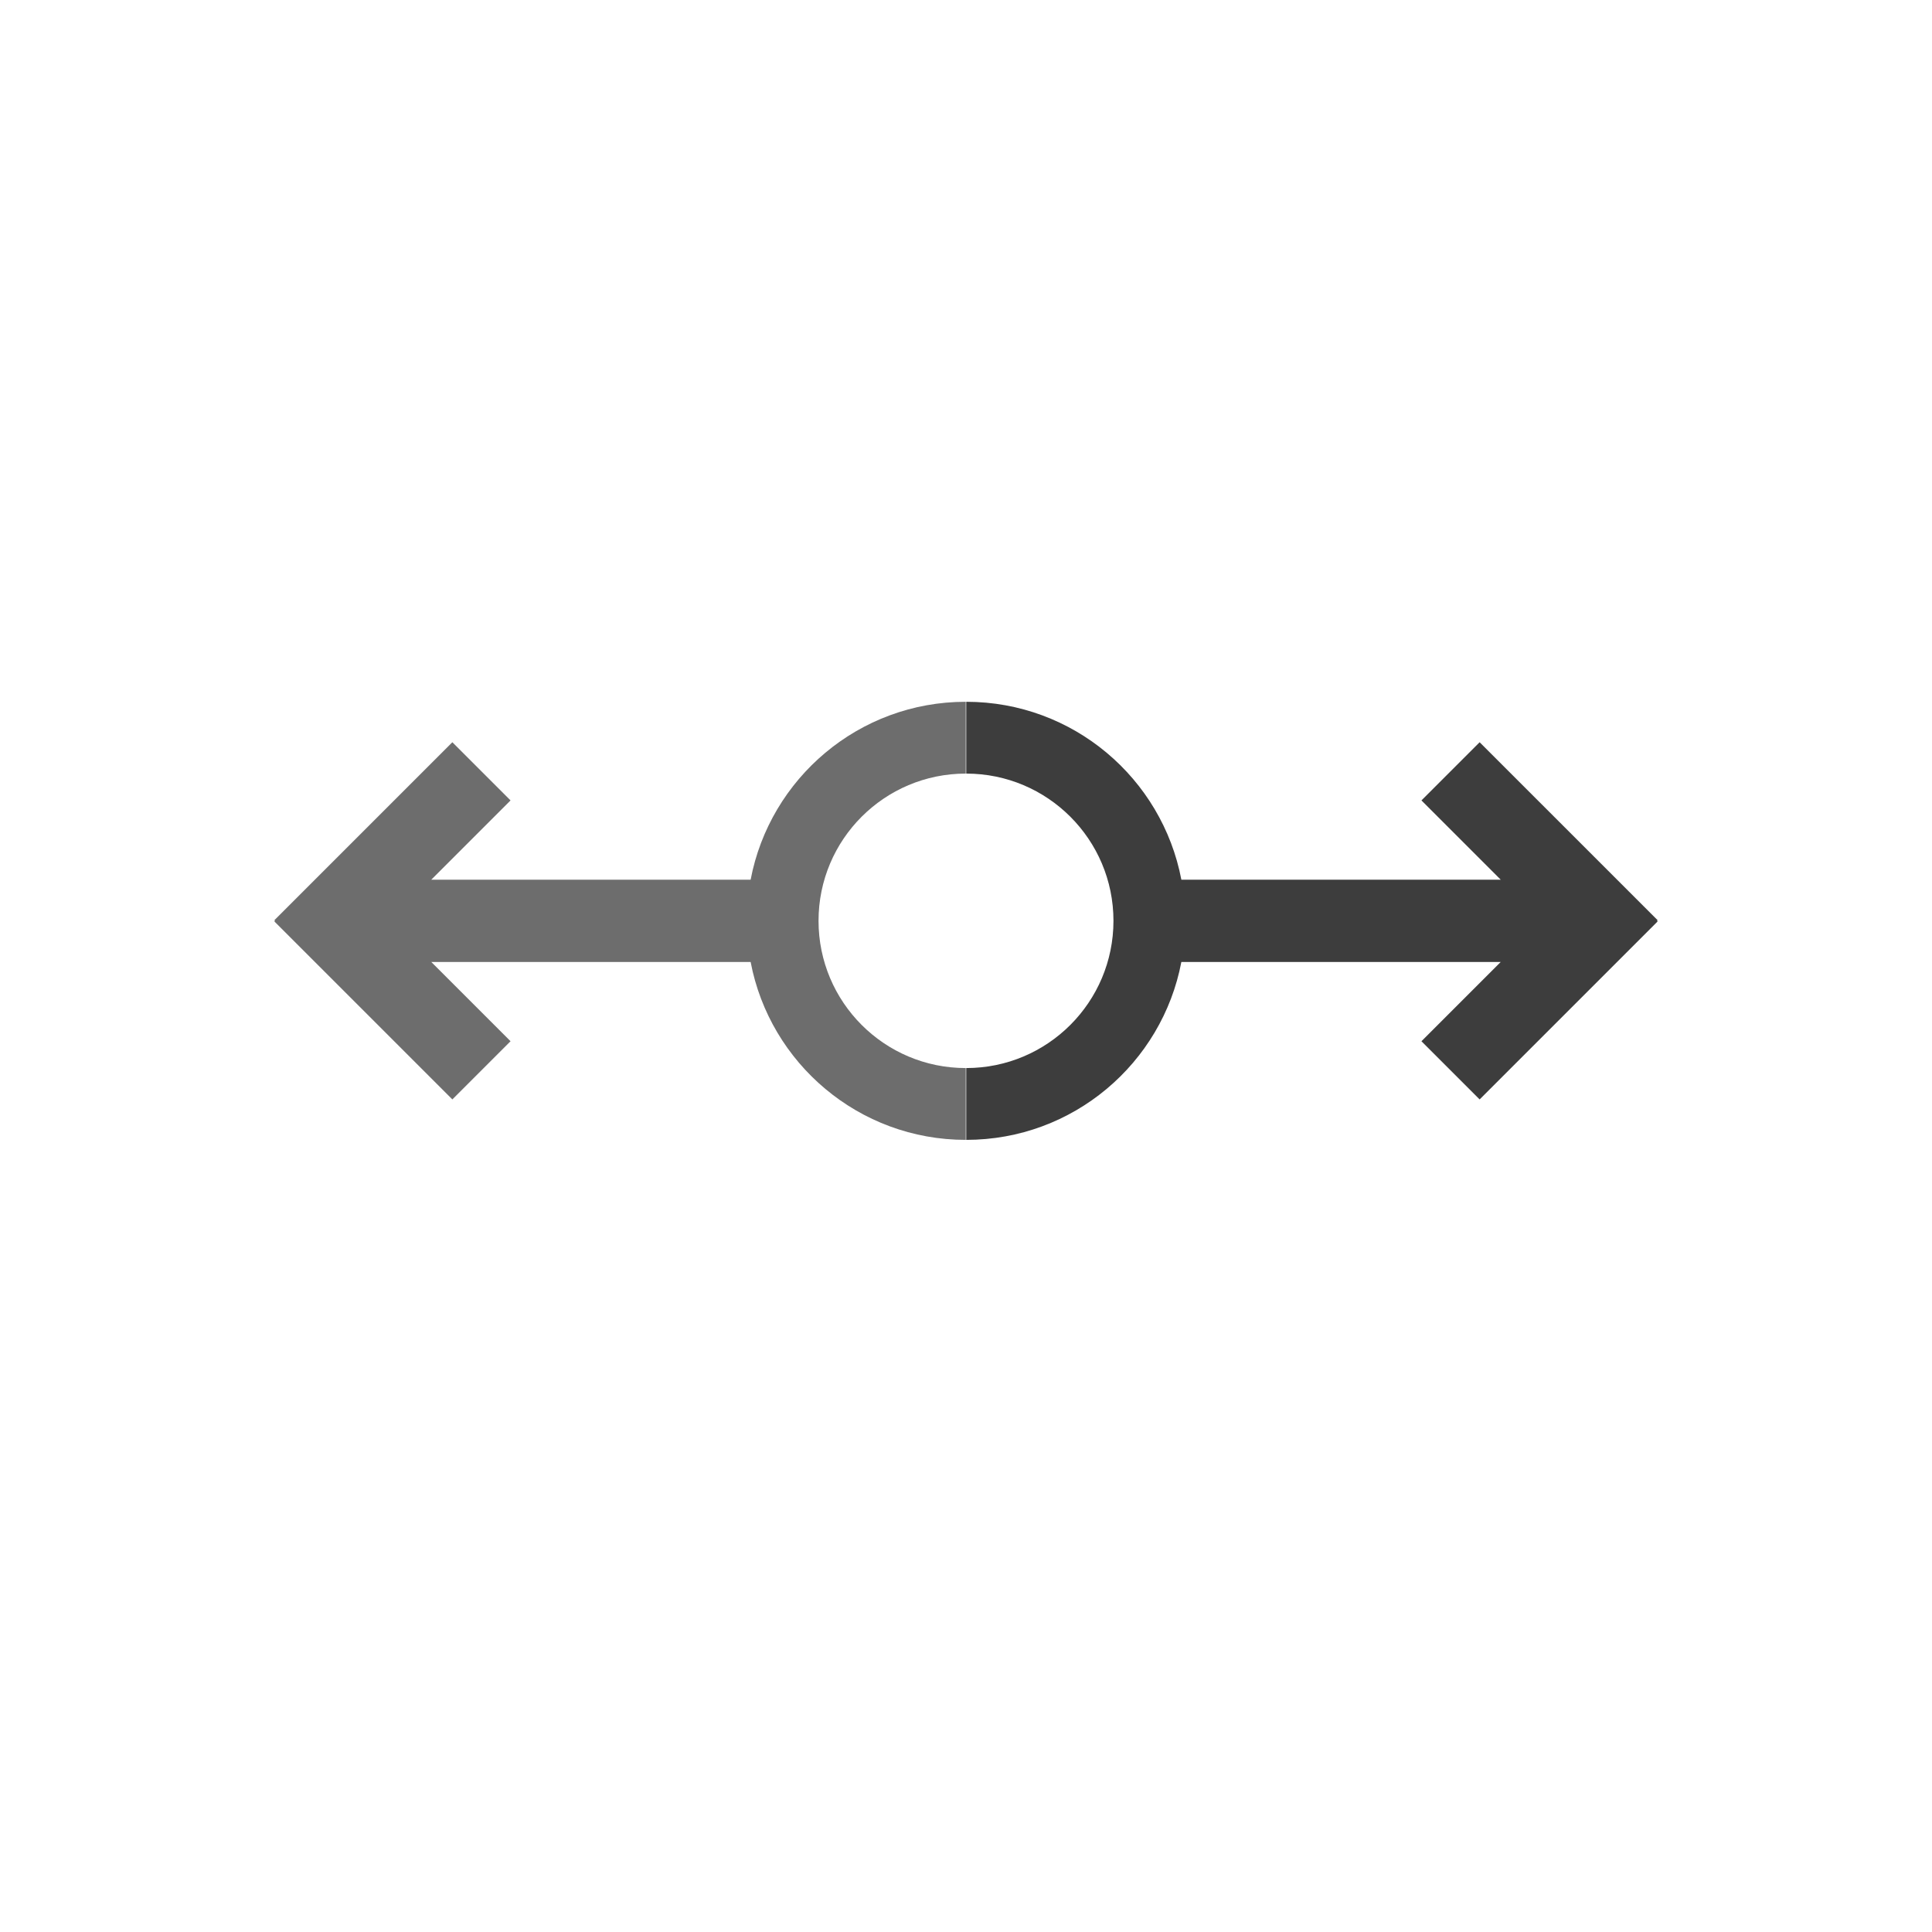
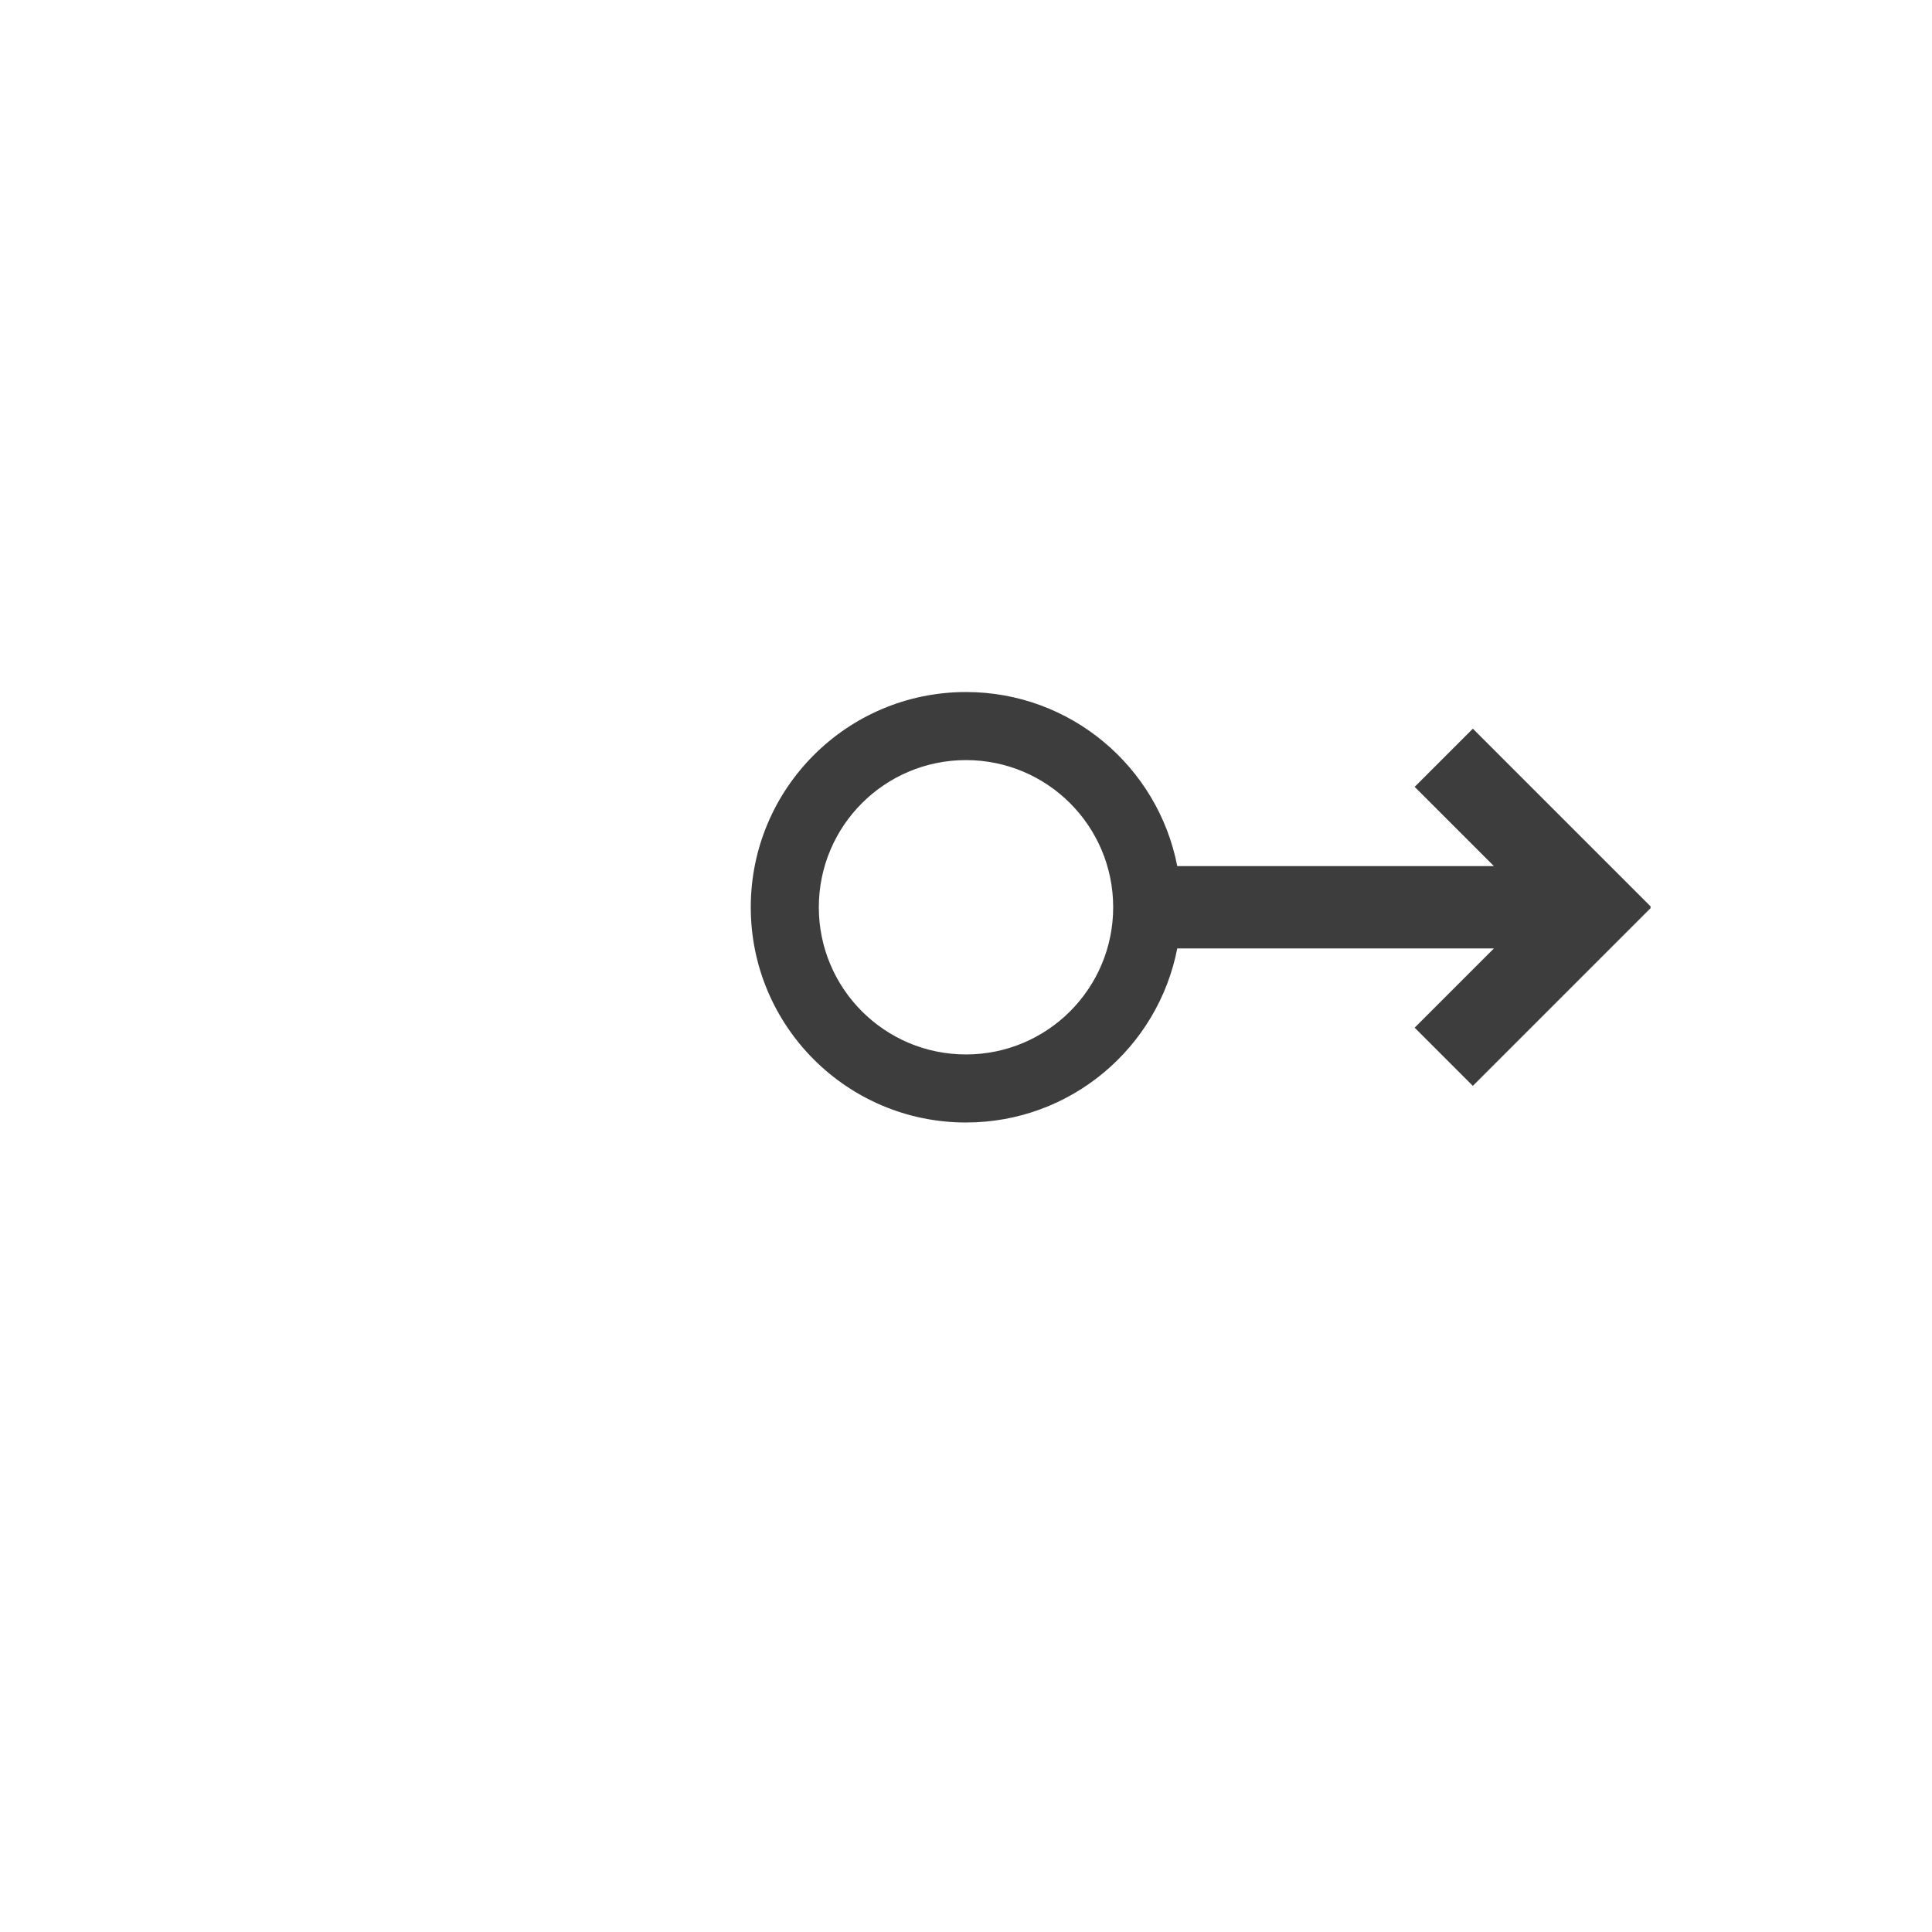
- <svg xmlns="http://www.w3.org/2000/svg" version="1.1" id="圖層_1" x="0px" y="0px" width="570px" height="570px" viewBox="0 -105 570 570" enable-background="new 0 -105 570 570" xml:space="preserve">
+ <svg xmlns="http://www.w3.org/2000/svg" version="1.1" id="圖層_1" x="0px" y="0px" width="570px" height="570px" viewBox="0 0 570 570" enable-background="new 0 0 570 570" xml:space="preserve">
  <g>
-     <path fill="#6D6D6D" d="M80.947,166.494l52.513-52.512l17.167,17.166l-23.386,23.386h94.22   c5.683-29.886,31.931-52.485,63.469-52.485v21.185c-23.991,0-43.438,19.448-43.438,43.438c0,23.989,19.447,43.438,43.438,43.438   v21.186c-31.538,0-57.786-22.6-63.469-52.483h-94.22l23.386,23.384l-17.167,17.167l-52.513-52.512l0.179-0.179L80.947,166.494z" />
-     <path fill="#3D3D3D" d="M489.052,166.494l-52.513-52.512l-17.167,17.166l23.386,23.386h-94.22   c-5.683-29.886-31.931-52.485-63.47-52.485v21.185c23.989,0,43.438,19.448,43.438,43.438c0,23.989-19.449,43.438-43.438,43.438   v21.186c31.539,0,57.785-22.6,63.468-52.483h94.222l-23.386,23.384l17.167,17.167l52.513-52.512l-0.179-0.179L489.052,166.494z" />
+     <circle fill="none" cx="285" cy="267.672" r="43.421" />
+     <path fill="#3D3D3D" d="M487.052,267.493l-52.514-52.512l-17.167,17.166l23.387,23.386h-93.43   c-5.667-29.262-31.41-51.362-62.328-51.362c-35.07,0-63.5,28.43-63.5,63.5s28.43,63.5,63.5,63.5   c30.917,0,56.66-22.099,62.327-51.359h93.431l-23.387,23.384l17.167,17.167l52.514-52.512l-0.18-0.18L487.052,267.493z    M285,311.094c-23.981,0-43.422-19.439-43.422-43.422c0-23.981,19.44-43.421,43.422-43.421s43.422,19.439,43.422,43.421   C328.422,291.654,308.982,311.094,285,311.094z" />
  </g>
</svg>
